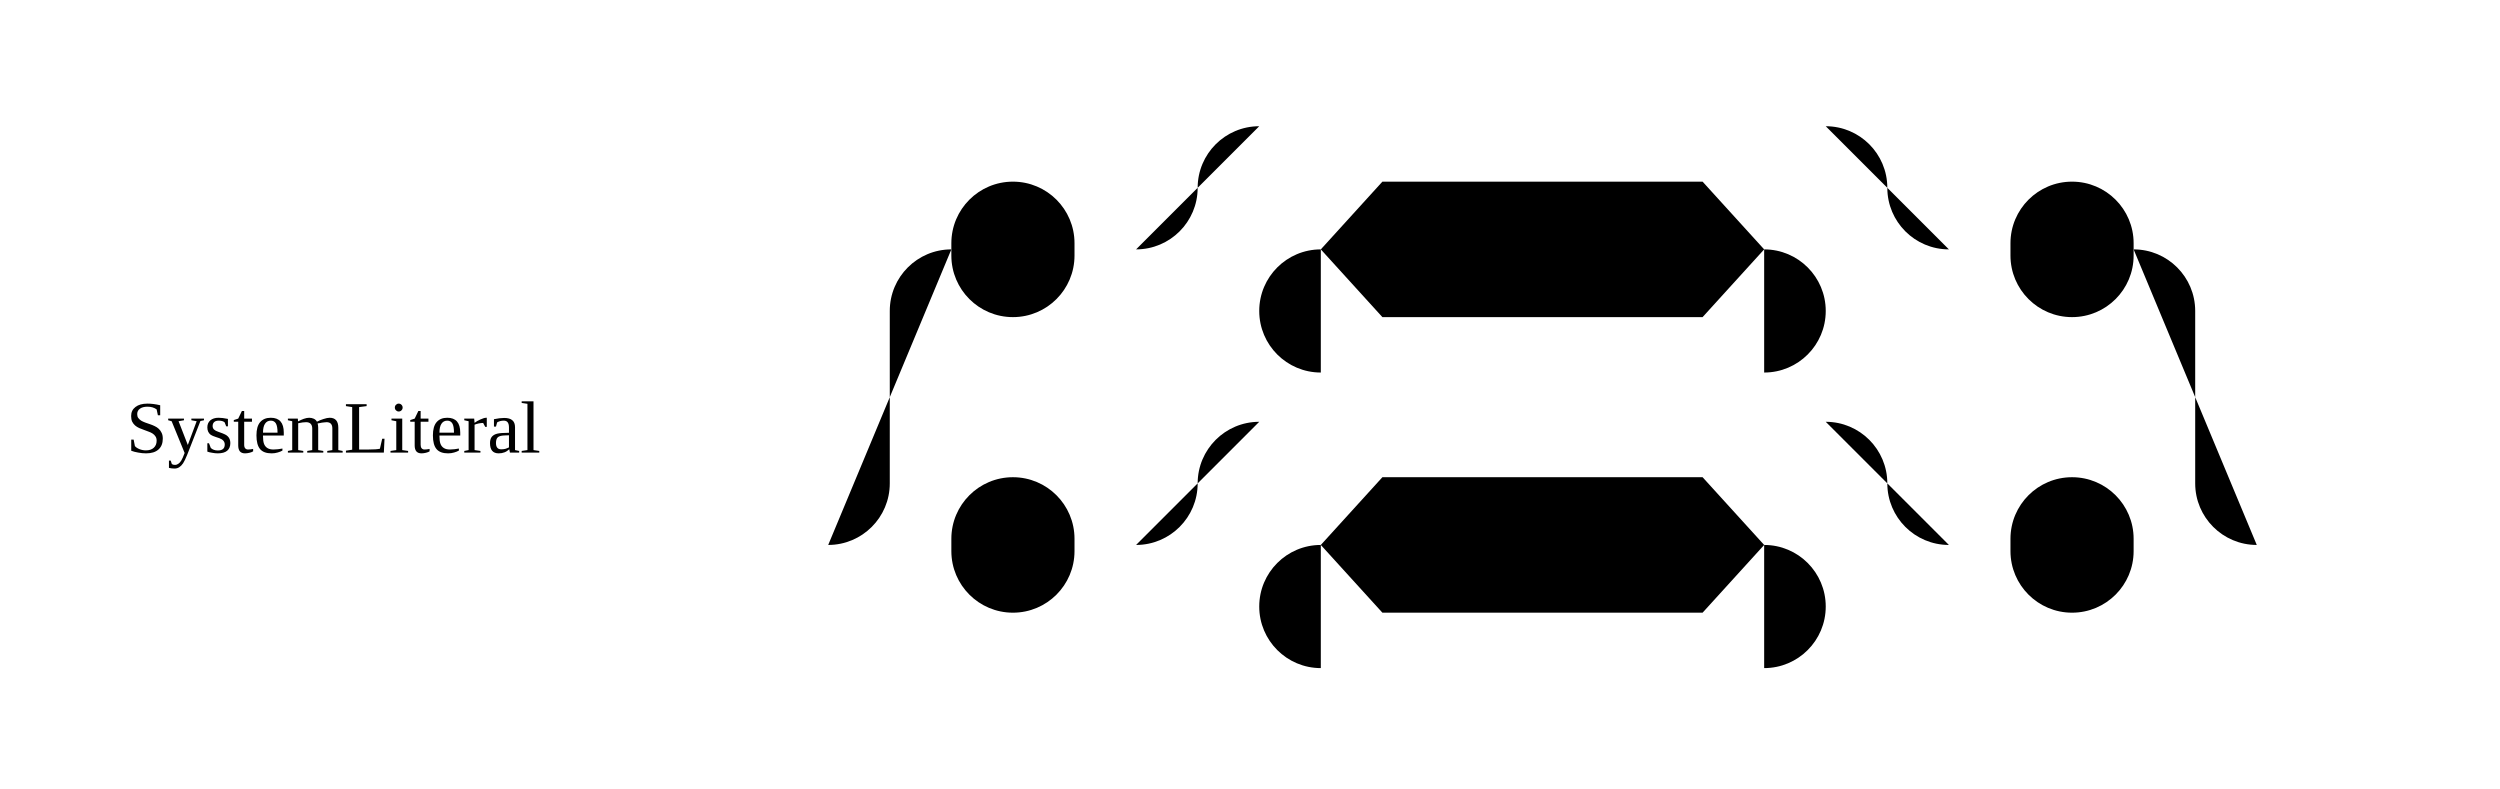
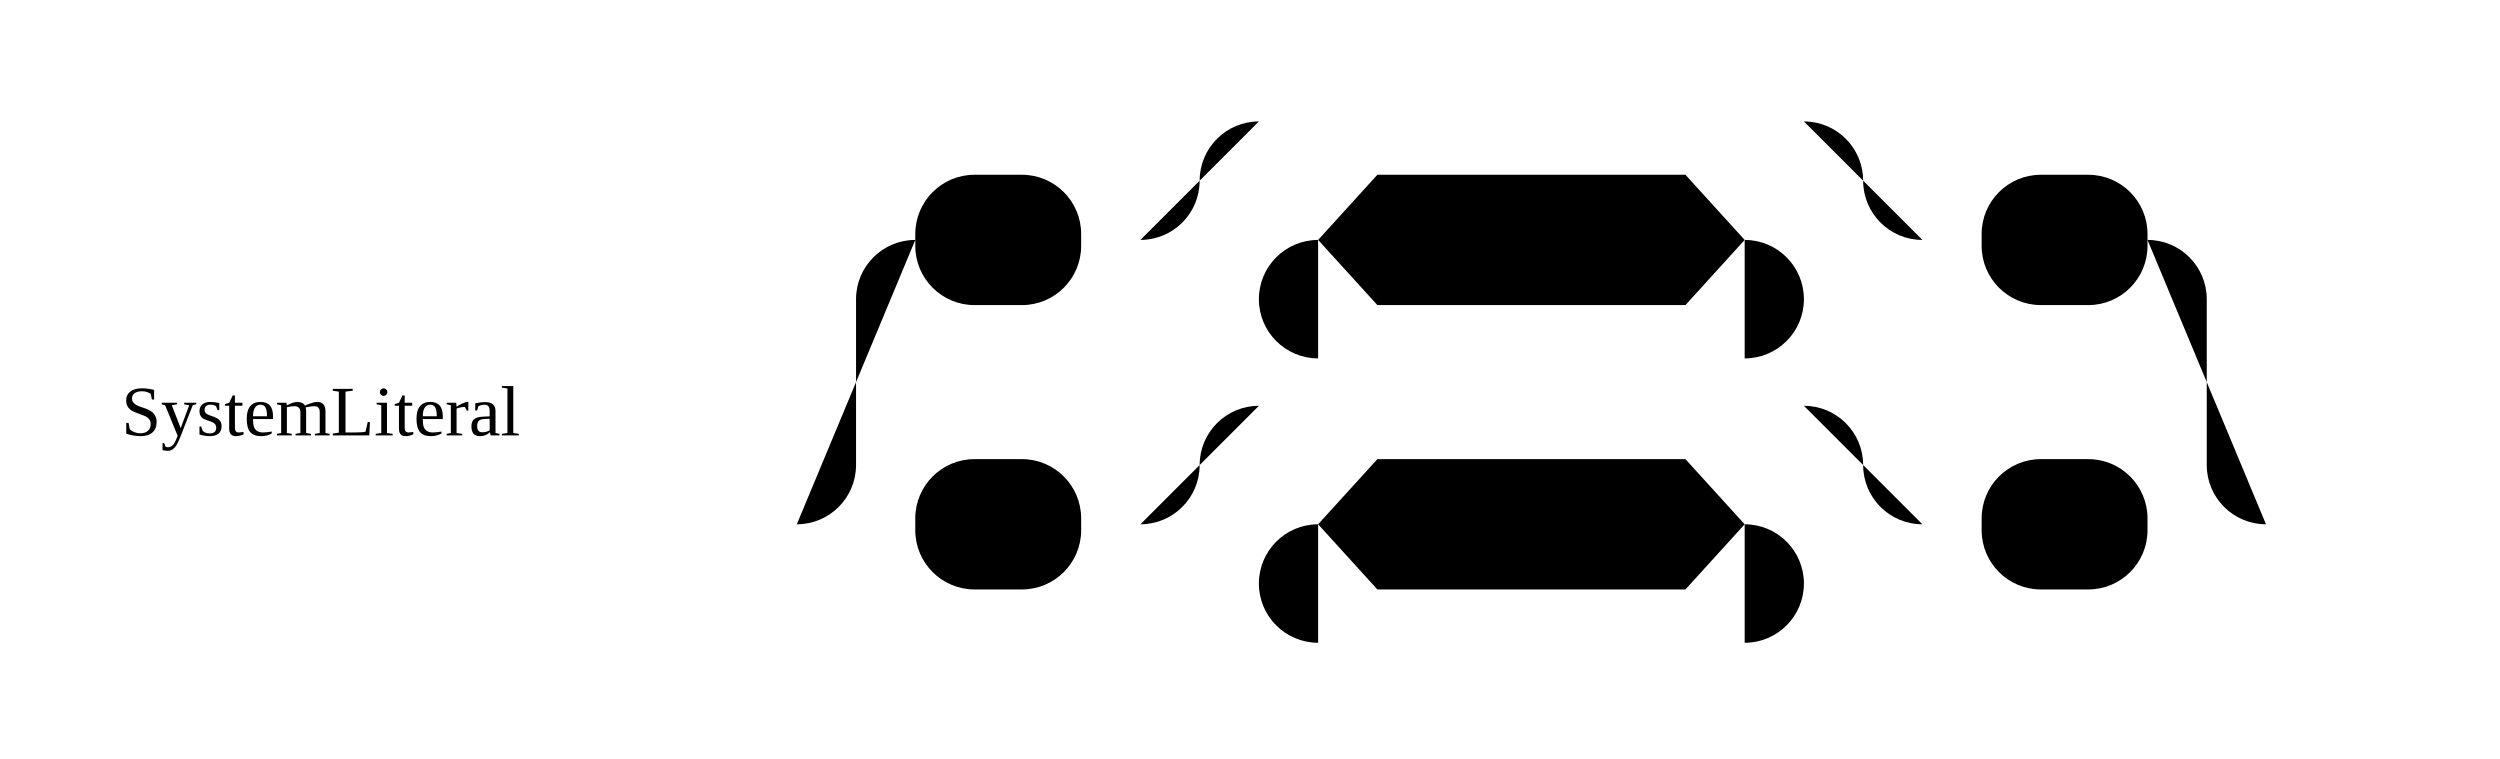
- <svg class="railroad-diagram" height="128" viewBox="0 0 406 128" width="406">
+ <svg class="railroad-diagram" height="128" viewBox="0 0 422 128" width="422">
  <g transform="translate(.5 .5)">
    <g>
      <path class="start" d="M20 78v20m0 -10h114" />
      <text style="text-anchor:start" x="20" y="73">SystemLiteral</text>
    </g>
    <g>
      <path class="choice ch1" d="M134 88h0.0" />
-       <path class="choice ch2" d="M366.0 88h0.0" />
+       <path class="choice ch2" d="M382.0 88h0.0" />
      <path class="choice ch3" d="M134.0 88a10 10 0 0 0 10 -10v-28a10 10 0 0 1 10 -10" />
      <g>
        <path class="seq seq1" d="M154.0 40h0.0" />
-         <path class="seq seq2" d="M346.0 40h0.0" />
+         <path class="seq seq2" d="M362.0 40h0.0" />
        <g class="terminal ">
          <path class="terminal term1" d="M154.0 40h0.0" />
-           <path class="terminal term2" d="M174.0 40h0.0" />
-           <rect height="22" rx="10" ry="10" width="20" x="154" y="29" />
-           <text x="164" y="44" />
+           <path class="terminal term2" d="M182.0 40h0.0" />
+           <rect height="22" rx="10" ry="10" width="28" x="154" y="29" />
+           <text x="168" y="44">"</text>
        </g>
-         <path class="seq seq4" d="M174.0 40h10" />
+         <path class="seq seq4" d="M182.0 40h10" />
        <g>
-           <path class="choice ch1" d="M184.0 40h0.0" />
-           <path class="choice ch2" d="M316.0 40h0.0" />
-           <path class="choice ch3" d="M184.0 40a10 10 0 0 0 10 -10v0a10 10 0 0 1 10 -10" />
+           <path class="choice ch1" d="M192.0 40h0.0" />
+           <path class="choice ch2" d="M324.0 40h0.0" />
+           <path class="choice ch3" d="M192.0 40a10 10 0 0 0 10 -10v0a10 10 0 0 1 10 -10" />
          <g>
-             <path class="skip" d="M204.0 20h92" />
+             <path class="skip" d="M212.0 20h92" />
          </g>
-           <path class="choice ch4" d="M296.0 20a10 10 0 0 1 10 10v0a10 10 0 0 0 10 10" />
-           <path class="choice ch5" d="M184.0 40h20" />
+           <path class="choice ch4" d="M304.0 20a10 10 0 0 1 10 10v0a10 10 0 0 0 10 10" />
+           <path class="choice ch5" d="M192.0 40h20" />
          <g>
-             <path class="oneor oom1" d="M204.0 40h0.0" />
-             <path class="oneor oom2" d="M296.0 40h0.0" />
-             <path class="oneor oom3" d="M204.0 40h10" />
+             <path class="oneor oom1" d="M212.0 40h0.0" />
+             <path class="oneor oom2" d="M304.0 40h0.0" />
+             <path class="oneor oom3" d="M212.0 40h10" />
            <g class="expression ">
-               <path class="expression exp1" d="M214.0 40h0.0" />
-               <path class="expression exp2" d="M286.0 40h0.0" />
-               <polygon points="224.0, 29 276.0, 29 286.0, 40 276.0, 51 224.0, 51 214.0, 40" />
-               <text x="250" y="44">[^"]</text>
+               <path class="expression exp1" d="M222.0 40h0.0" />
+               <path class="expression exp2" d="M294.0 40h0.0" />
+               <polygon points="232.0, 29 284.0, 29 294.0, 40 284.0, 51 232.0, 51 222.0, 40" />
+               <text x="258" y="44">[^"]</text>
            </g>
-             <path class="oneor oom4" d="M286.0 40h10" />
-             <path class="oneor oom5" d="M214.0 40a10 10 0 0 0 -10 10v0a10 10 0 0 0 10 10" />
+             <path class="oneor oom4" d="M294.0 40h10" />
+             <path class="oneor oom5" d="M222.0 40a10 10 0 0 0 -10 10v0a10 10 0 0 0 10 10" />
            <g>
-               <path class="skip" d="M214.0 60h72" />
+               <path class="skip" d="M222.0 60h72" />
            </g>
-             <path class="oneor oom6" d="M286.0 60a10 10 0 0 0 10 -10v0a10 10 0 0 0 -10 -10" />
+             <path class="oneor oom6" d="M294.0 60a10 10 0 0 0 10 -10v0a10 10 0 0 0 -10 -10" />
          </g>
-           <path class="choice ch6" d="M296.0 40h20" />
+           <path class="choice ch6" d="M304.0 40h20" />
        </g>
-         <path class="seq seq3" d="M316.0 40h10" />
+         <path class="seq seq3" d="M324.0 40h10" />
        <g class="terminal ">
-           <path class="terminal term1" d="M326.0 40h0.0" />
-           <path class="terminal term2" d="M346.0 40h0.0" />
-           <rect height="22" rx="10" ry="10" width="20" x="326" y="29" />
-           <text x="336" y="44" />
+           <path class="terminal term1" d="M334.0 40h0.0" />
+           <path class="terminal term2" d="M362.0 40h0.0" />
+           <rect height="22" rx="10" ry="10" width="28" x="334" y="29" />
+           <text x="348" y="44">"</text>
        </g>
      </g>
-       <path class="choice ch4" d="M346.0 40a10 10 0 0 1 10 10v28a10 10 0 0 0 10 10" />
+       <path class="choice ch4" d="M362.0 40a10 10 0 0 1 10 10v28a10 10 0 0 0 10 10" />
      <path class="choice ch5" d="M134.0 88h20" />
      <g>
        <path class="seq seq1" d="M154.0 88h0.0" />
-         <path class="seq seq2" d="M346.0 88h0.0" />
+         <path class="seq seq2" d="M362.0 88h0.0" />
        <g class="terminal ">
          <path class="terminal term1" d="M154.0 88h0.0" />
-           <path class="terminal term2" d="M174.0 88h0.0" />
-           <rect height="22" rx="10" ry="10" width="20" x="154" y="77" />
-           <text x="164" y="92" />
+           <path class="terminal term2" d="M182.0 88h0.0" />
+           <rect height="22" rx="10" ry="10" width="28" x="154" y="77" />
+           <text x="168" y="92">'</text>
        </g>
-         <path class="seq seq4" d="M174.0 88h10" />
+         <path class="seq seq4" d="M182.0 88h10" />
        <g>
-           <path class="choice ch1" d="M184.0 88h0.0" />
-           <path class="choice ch2" d="M316.0 88h0.0" />
-           <path class="choice ch3" d="M184.0 88a10 10 0 0 0 10 -10v0a10 10 0 0 1 10 -10" />
+           <path class="choice ch1" d="M192.0 88h0.0" />
+           <path class="choice ch2" d="M324.0 88h0.0" />
+           <path class="choice ch3" d="M192.0 88a10 10 0 0 0 10 -10v0a10 10 0 0 1 10 -10" />
          <g>
-             <path class="skip" d="M204.0 68h92" />
+             <path class="skip" d="M212.0 68h92" />
          </g>
-           <path class="choice ch4" d="M296.0 68a10 10 0 0 1 10 10v0a10 10 0 0 0 10 10" />
-           <path class="choice ch5" d="M184.0 88h20" />
+           <path class="choice ch4" d="M304.0 68a10 10 0 0 1 10 10v0a10 10 0 0 0 10 10" />
+           <path class="choice ch5" d="M192.0 88h20" />
          <g>
-             <path class="oneor oom1" d="M204.0 88h0.0" />
-             <path class="oneor oom2" d="M296.0 88h0.0" />
-             <path class="oneor oom3" d="M204.0 88h10" />
+             <path class="oneor oom1" d="M212.0 88h0.0" />
+             <path class="oneor oom2" d="M304.0 88h0.0" />
+             <path class="oneor oom3" d="M212.0 88h10" />
            <g class="expression ">
-               <path class="expression exp1" d="M214.0 88h0.0" />
-               <path class="expression exp2" d="M286.0 88h0.0" />
-               <polygon points="224.0, 77 276.0, 77 286.0, 88 276.0, 99 224.0, 99 214.0, 88" />
-               <text x="250" y="92">[^']</text>
+               <path class="expression exp1" d="M222.0 88h0.0" />
+               <path class="expression exp2" d="M294.0 88h0.0" />
+               <polygon points="232.0, 77 284.0, 77 294.0, 88 284.0, 99 232.0, 99 222.0, 88" />
+               <text x="258" y="92">[^']</text>
            </g>
-             <path class="oneor oom4" d="M286.0 88h10" />
-             <path class="oneor oom5" d="M214.0 88a10 10 0 0 0 -10 10v0a10 10 0 0 0 10 10" />
+             <path class="oneor oom4" d="M294.0 88h10" />
+             <path class="oneor oom5" d="M222.0 88a10 10 0 0 0 -10 10v0a10 10 0 0 0 10 10" />
            <g>
-               <path class="skip" d="M214.0 108h72" />
+               <path class="skip" d="M222.0 108h72" />
            </g>
-             <path class="oneor oom6" d="M286.0 108a10 10 0 0 0 10 -10v0a10 10 0 0 0 -10 -10" />
+             <path class="oneor oom6" d="M294.0 108a10 10 0 0 0 10 -10v0a10 10 0 0 0 -10 -10" />
          </g>
-           <path class="choice ch6" d="M296.0 88h20" />
+           <path class="choice ch6" d="M304.0 88h20" />
        </g>
-         <path class="seq seq3" d="M316.0 88h10" />
+         <path class="seq seq3" d="M324.0 88h10" />
        <g class="terminal ">
-           <path class="terminal term1" d="M326.0 88h0.0" />
-           <path class="terminal term2" d="M346.0 88h0.0" />
-           <rect height="22" rx="10" ry="10" width="20" x="326" y="77" />
-           <text x="336" y="92" />
+           <path class="terminal term1" d="M334.0 88h0.0" />
+           <path class="terminal term2" d="M362.0 88h0.0" />
+           <rect height="22" rx="10" ry="10" width="28" x="334" y="77" />
+           <text x="348" y="92">'</text>
        </g>
      </g>
-       <path class="choice ch6" d="M346.0 88h20" />
+       <path class="choice ch6" d="M362.0 88h20" />
    </g>
-     <path class="end" d="M 366 88 h 20 m 0 -10 v 20" />
+     <path class="end" d="M 382 88 h 20 m 0 -10 v 20" />
  </g>
</svg>
